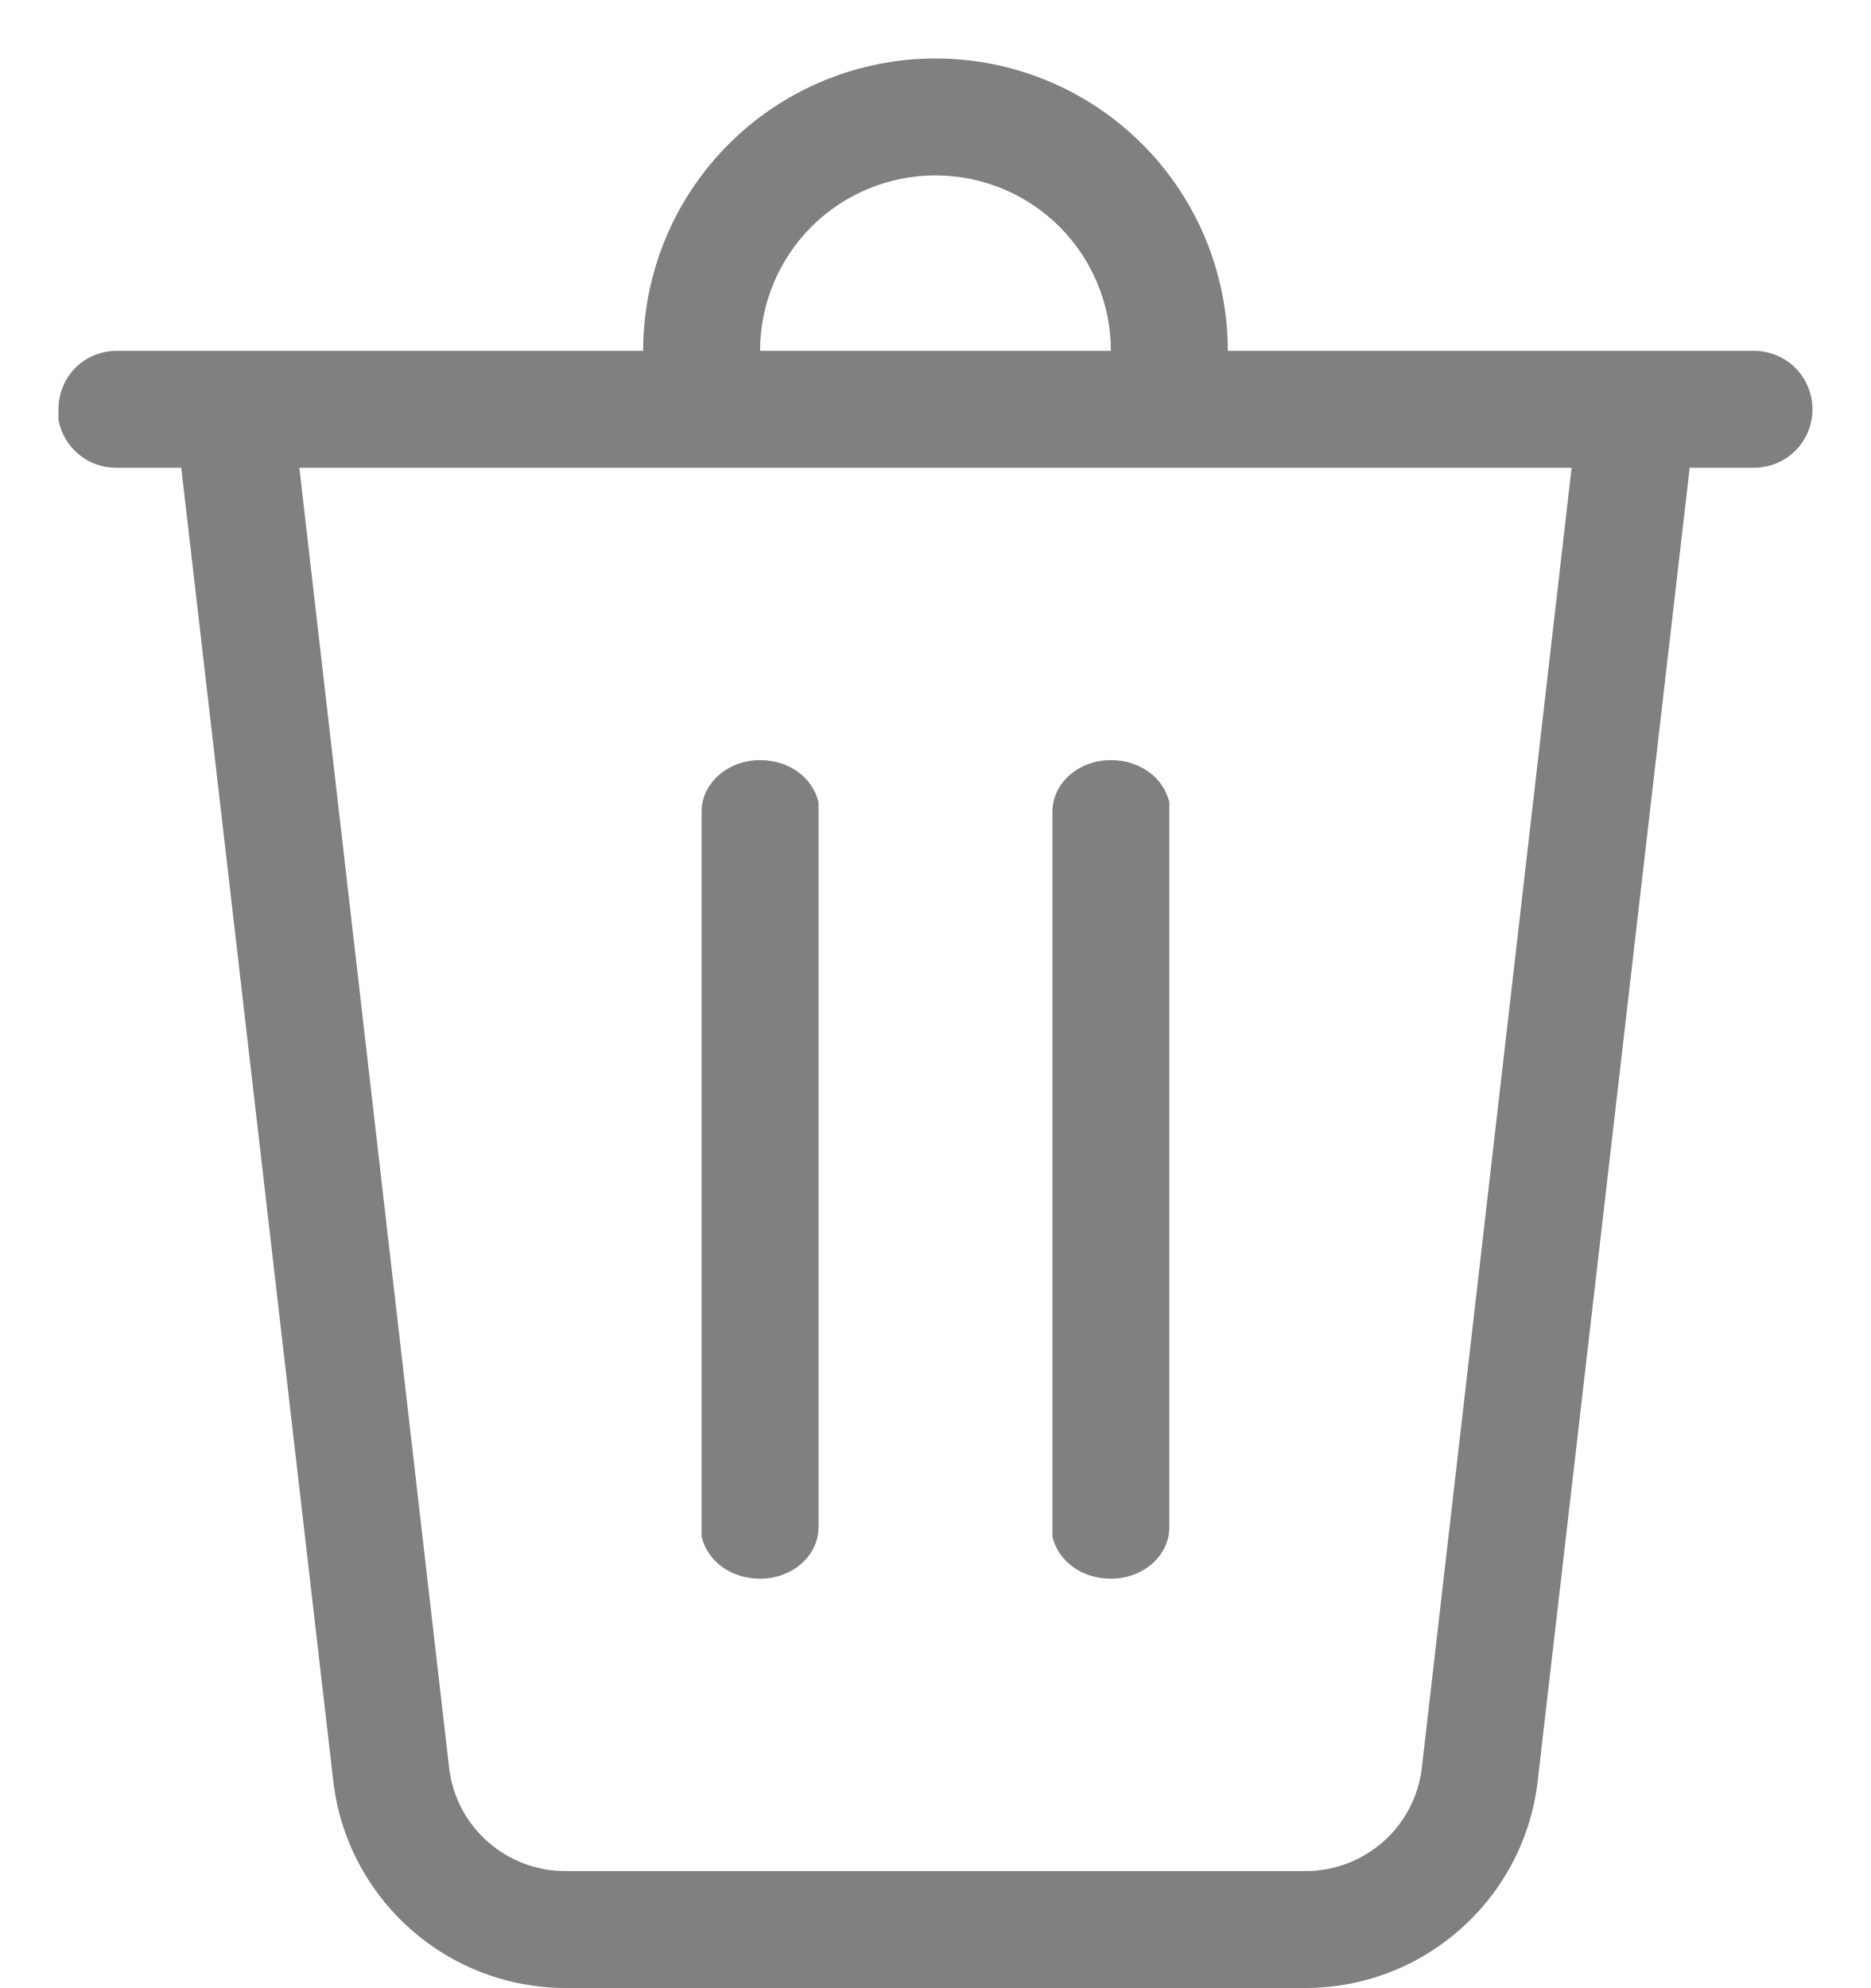
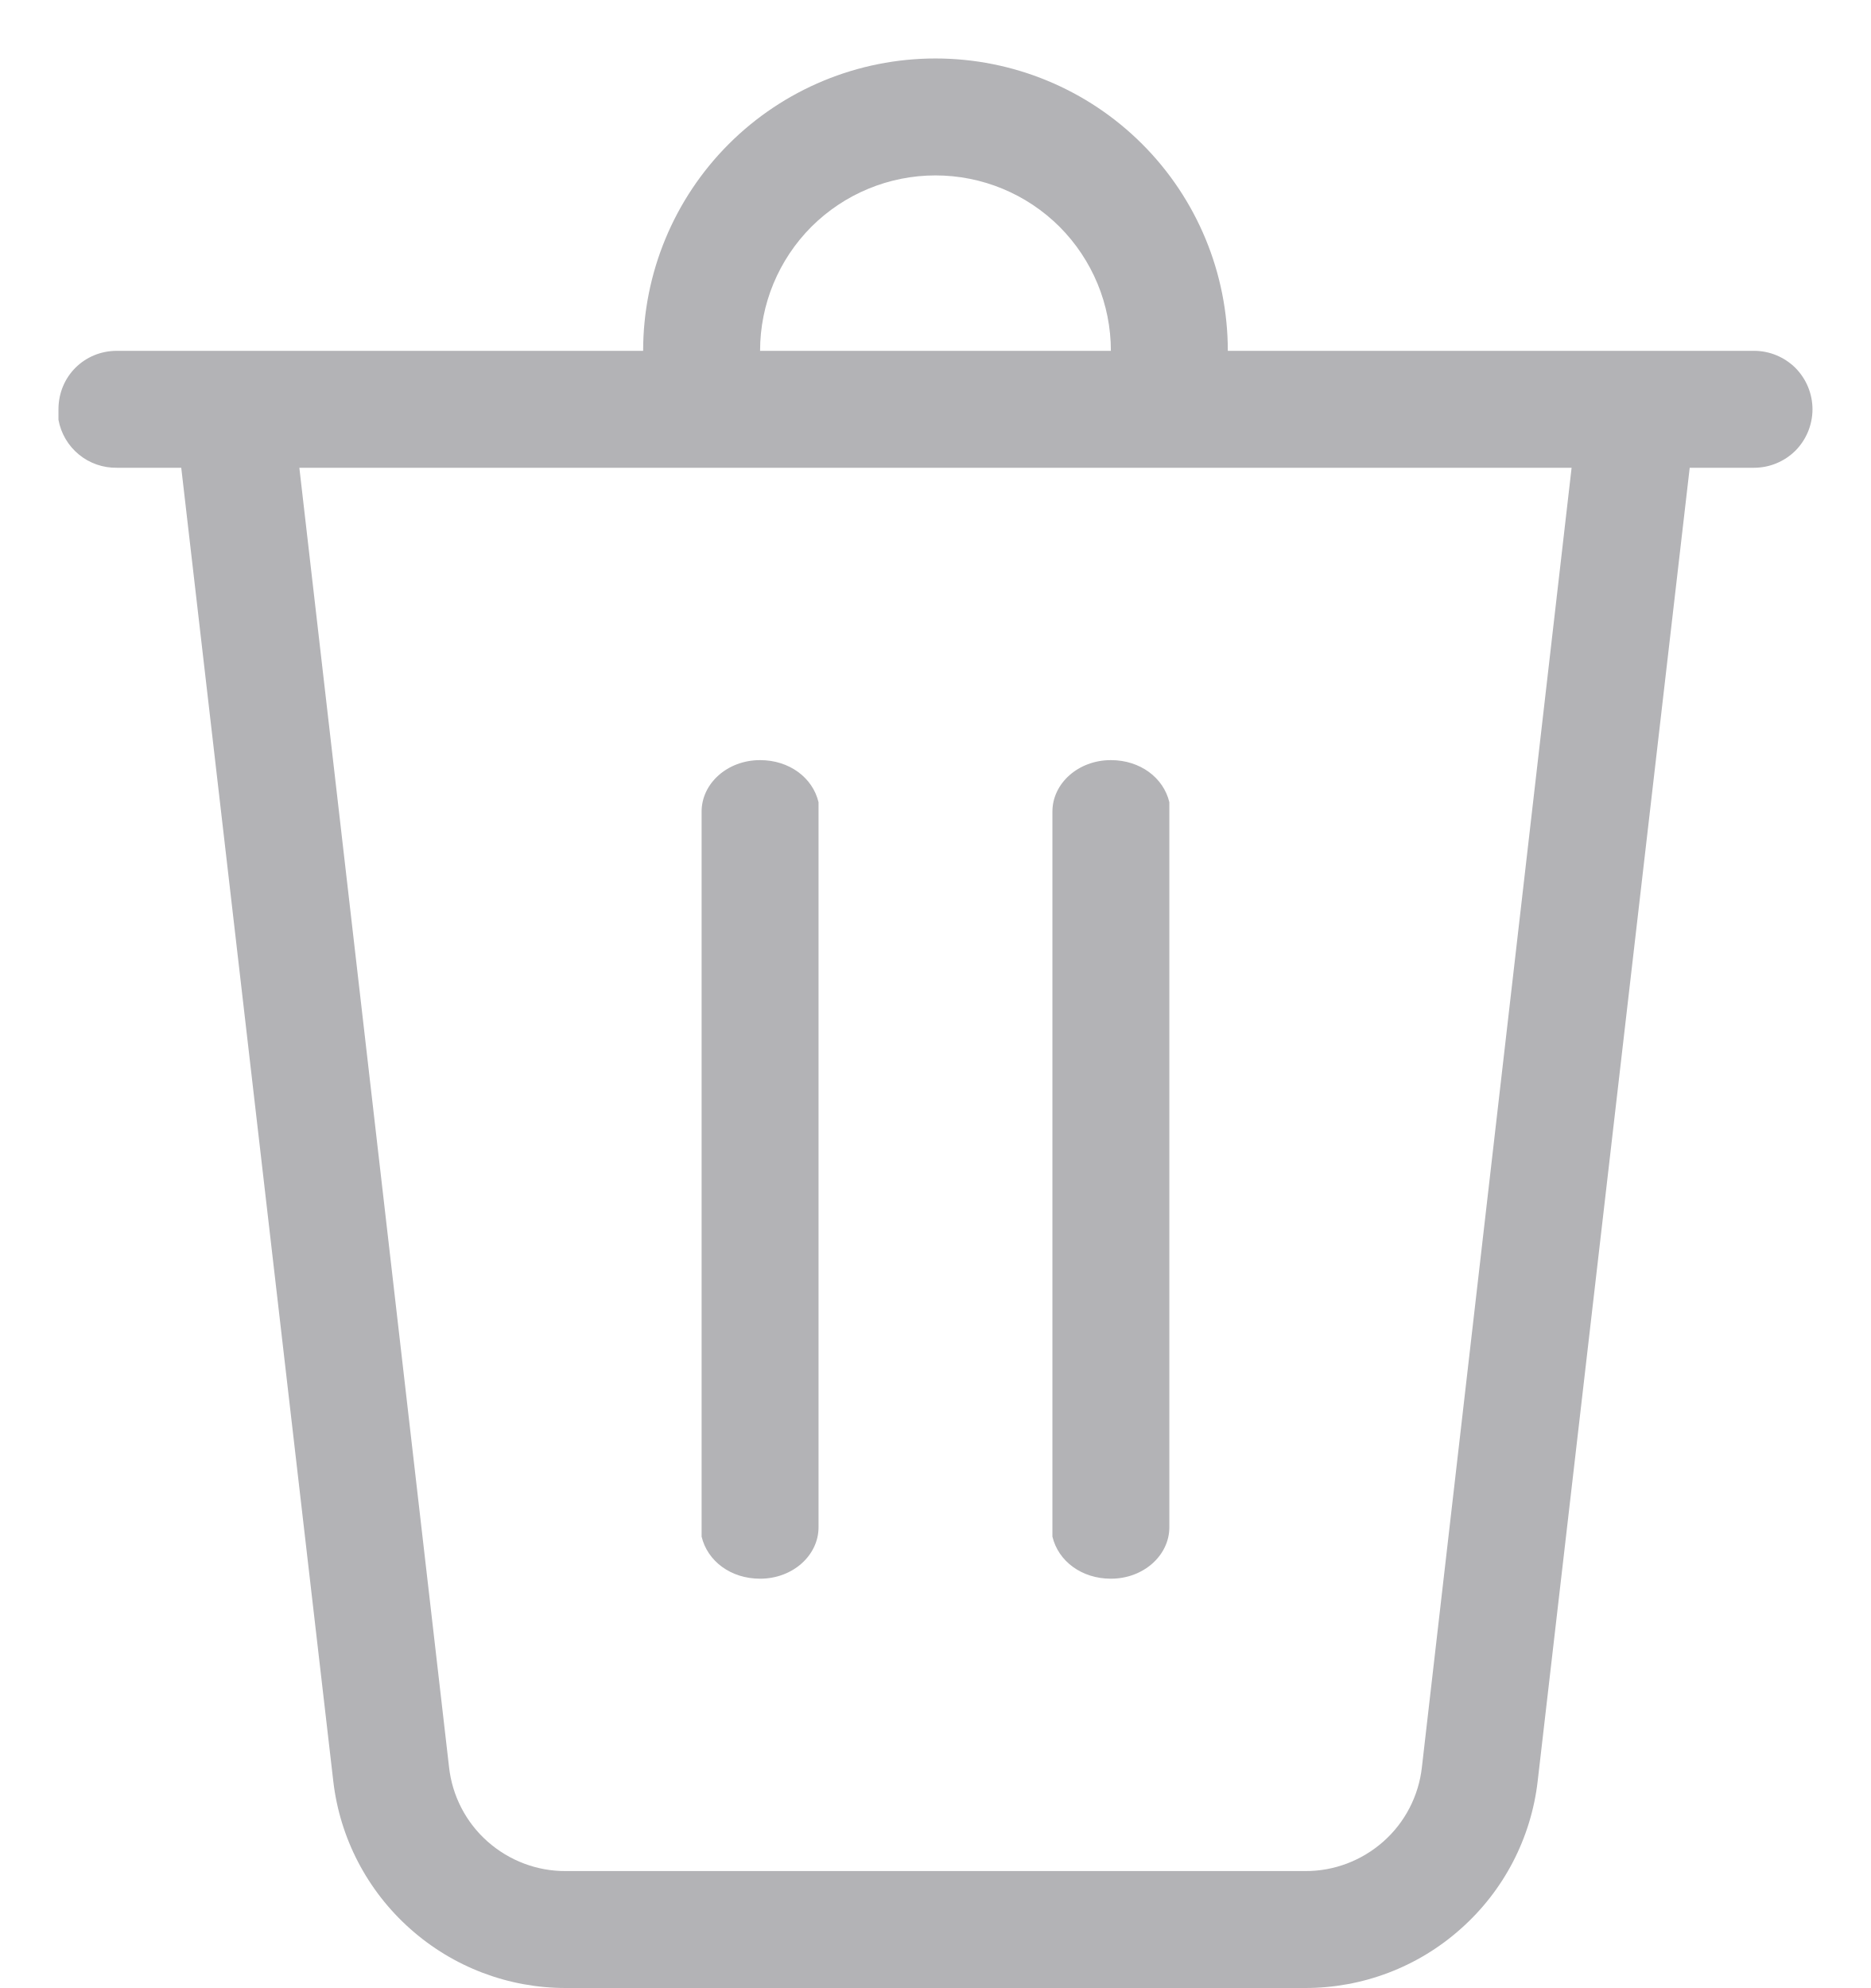
<svg xmlns="http://www.w3.org/2000/svg" width="16" height="17" viewBox="0 0 16 17" fill="none">
-   <path d="M9.5 3C9.5 2.602 9.342 2.221 9.061 1.939C8.779 1.658 8.398 1.5 8 1.5C7.602 1.5 7.221 1.658 6.939 1.939C6.658 2.221 6.5 2.602 6.5 3H5.5C5.5 2.337 5.763 1.701 6.232 1.232C6.701 0.763 7.337 0.5 8 0.5C8.663 0.5 9.299 0.763 9.768 1.232C10.237 1.701 10.5 2.337 10.5 3H15C15.133 3 15.26 3.053 15.354 3.146C15.447 3.24 15.5 3.367 15.5 3.5C15.5 3.633 15.447 3.76 15.354 3.854C15.26 3.947 15.133 4 15 4H14.45L13.15 15.23C13.094 15.718 12.86 16.168 12.492 16.494C12.126 16.821 11.651 17.001 11.16 17H4.84C4.349 17.001 3.875 16.821 3.508 16.494C3.141 16.168 2.906 15.718 2.85 15.23L1.55 4H1C0.882 4.002 0.766 3.962 0.675 3.887C0.583 3.812 0.521 3.706 0.5 3.59V3.5C0.5 3.22 0.72 3 1 3H9.5ZM13.44 4H2.56L3.84 15.11C3.867 15.356 3.984 15.583 4.169 15.747C4.354 15.911 4.593 16.002 4.84 16H11.16C11.407 16.002 11.646 15.911 11.831 15.747C12.016 15.583 12.133 15.356 12.16 15.11L13.44 4ZM6.5 6.5C6.75 6.5 6.95 6.65 7 6.86V13.06C7 13.3 6.78 13.5 6.5 13.5C6.25 13.5 6.05 13.35 6 13.14V6.94C6 6.7 6.22 6.5 6.5 6.5ZM9.5 6.5C9.75 6.5 9.95 6.65 10 6.86V13.06C10 13.3 9.78 13.5 9.5 13.5C9.25 13.5 9.05 13.35 9 13.14V6.94C9 6.7 9.22 6.5 9.5 6.5Z" fill="grey" />
+   <path d="M9.5 3C9.5 2.602 9.342 2.221 9.061 1.939C8.779 1.658 8.398 1.5 8 1.5C7.602 1.5 7.221 1.658 6.939 1.939C6.658 2.221 6.5 2.602 6.5 3H5.5C5.5 2.337 5.763 1.701 6.232 1.232C6.701 0.763 7.337 0.5 8 0.5C8.663 0.5 9.299 0.763 9.768 1.232C10.237 1.701 10.5 2.337 10.5 3H15C15.133 3 15.26 3.053 15.354 3.146C15.447 3.24 15.5 3.367 15.5 3.5C15.5 3.633 15.447 3.76 15.354 3.854C15.26 3.947 15.133 4 15 4H14.45L13.15 15.23C13.094 15.718 12.86 16.168 12.492 16.494C12.126 16.821 11.651 17.001 11.16 17H4.84C4.349 17.001 3.875 16.821 3.508 16.494C3.141 16.168 2.906 15.718 2.85 15.23L1.55 4H1C0.882 4.002 0.766 3.962 0.675 3.887C0.583 3.812 0.521 3.706 0.5 3.59V3.5C0.5 3.22 0.72 3 1 3H9.5ZM13.44 4H2.56L3.84 15.11C3.867 15.356 3.984 15.583 4.169 15.747C4.354 15.911 4.593 16.002 4.84 16H11.16C11.407 16.002 11.646 15.911 11.831 15.747C12.016 15.583 12.133 15.356 12.16 15.11L13.44 4ZM6.5 6.5C6.75 6.5 6.95 6.65 7 6.86V13.06C7 13.3 6.78 13.5 6.5 13.5C6.25 13.5 6.05 13.35 6 13.14V6.94C6 6.7 6.22 6.5 6.5 6.5ZM9.5 6.5C9.75 6.5 9.95 6.65 10 6.86V13.06C10 13.3 9.78 13.5 9.5 13.5C9.25 13.5 9.05 13.35 9 13.14V6.94C9 6.7 9.22 6.5 9.5 6.5Z" fill="#b3b3b6" />
</svg>
